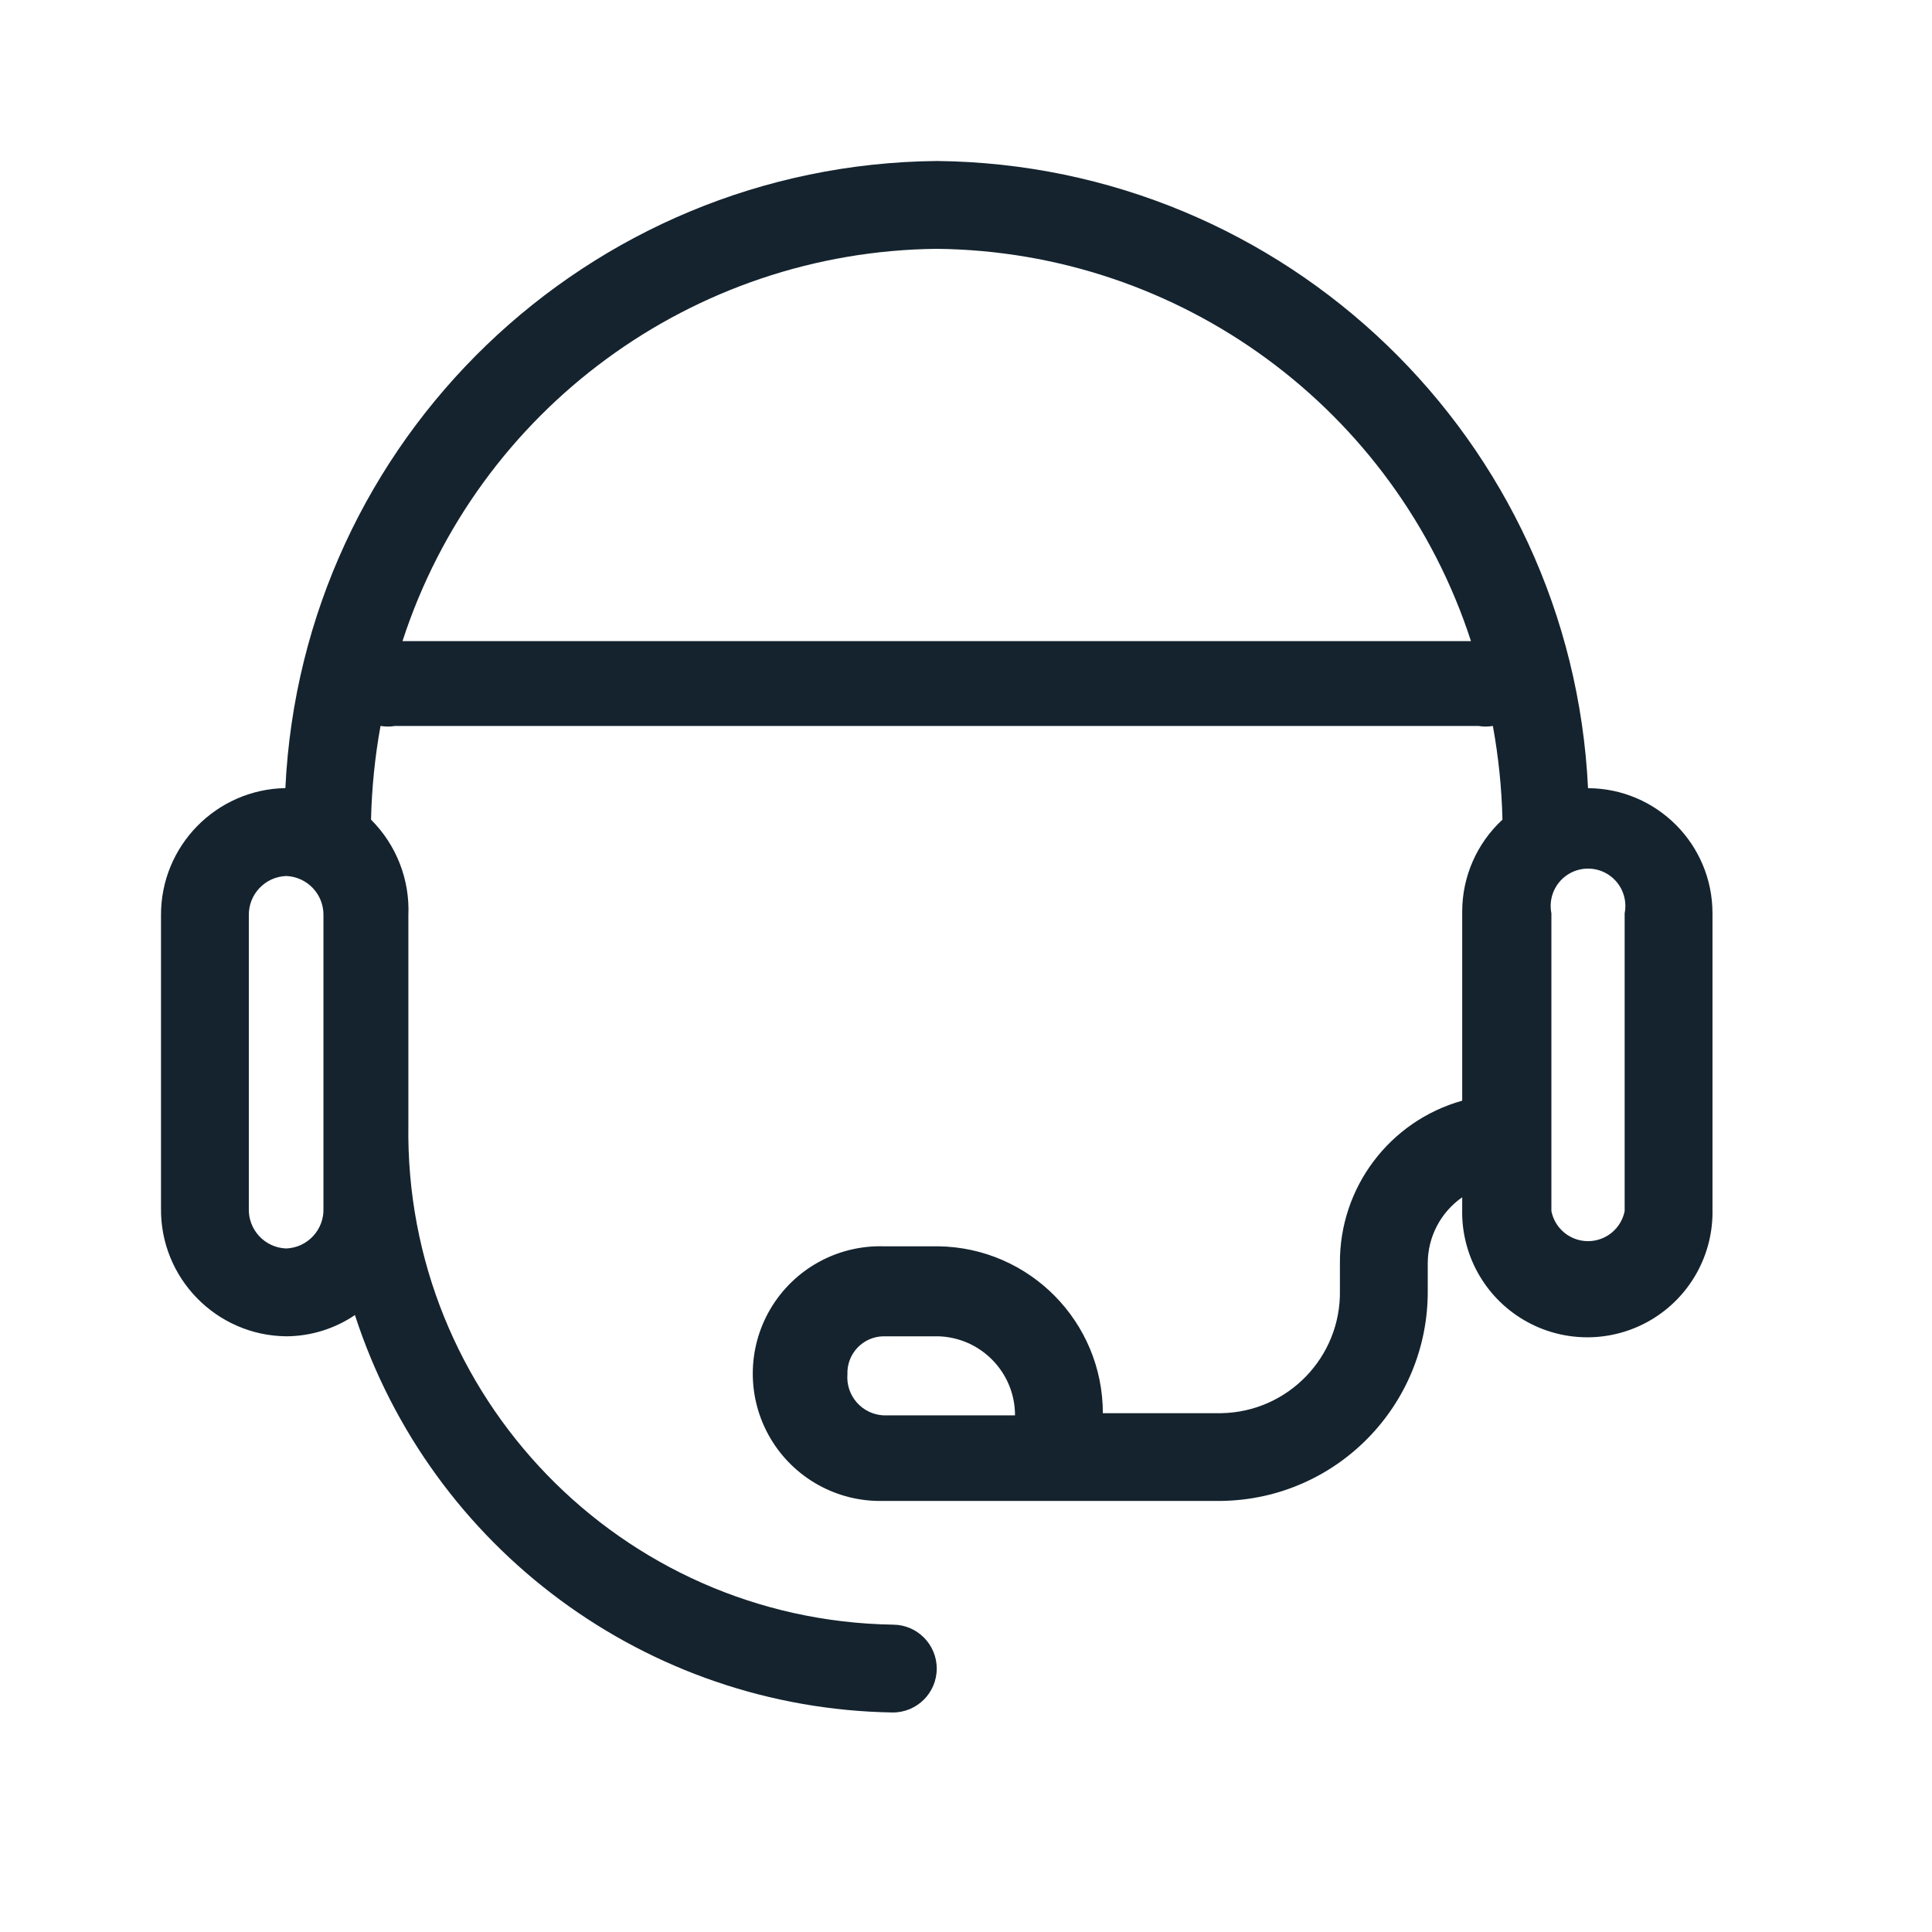
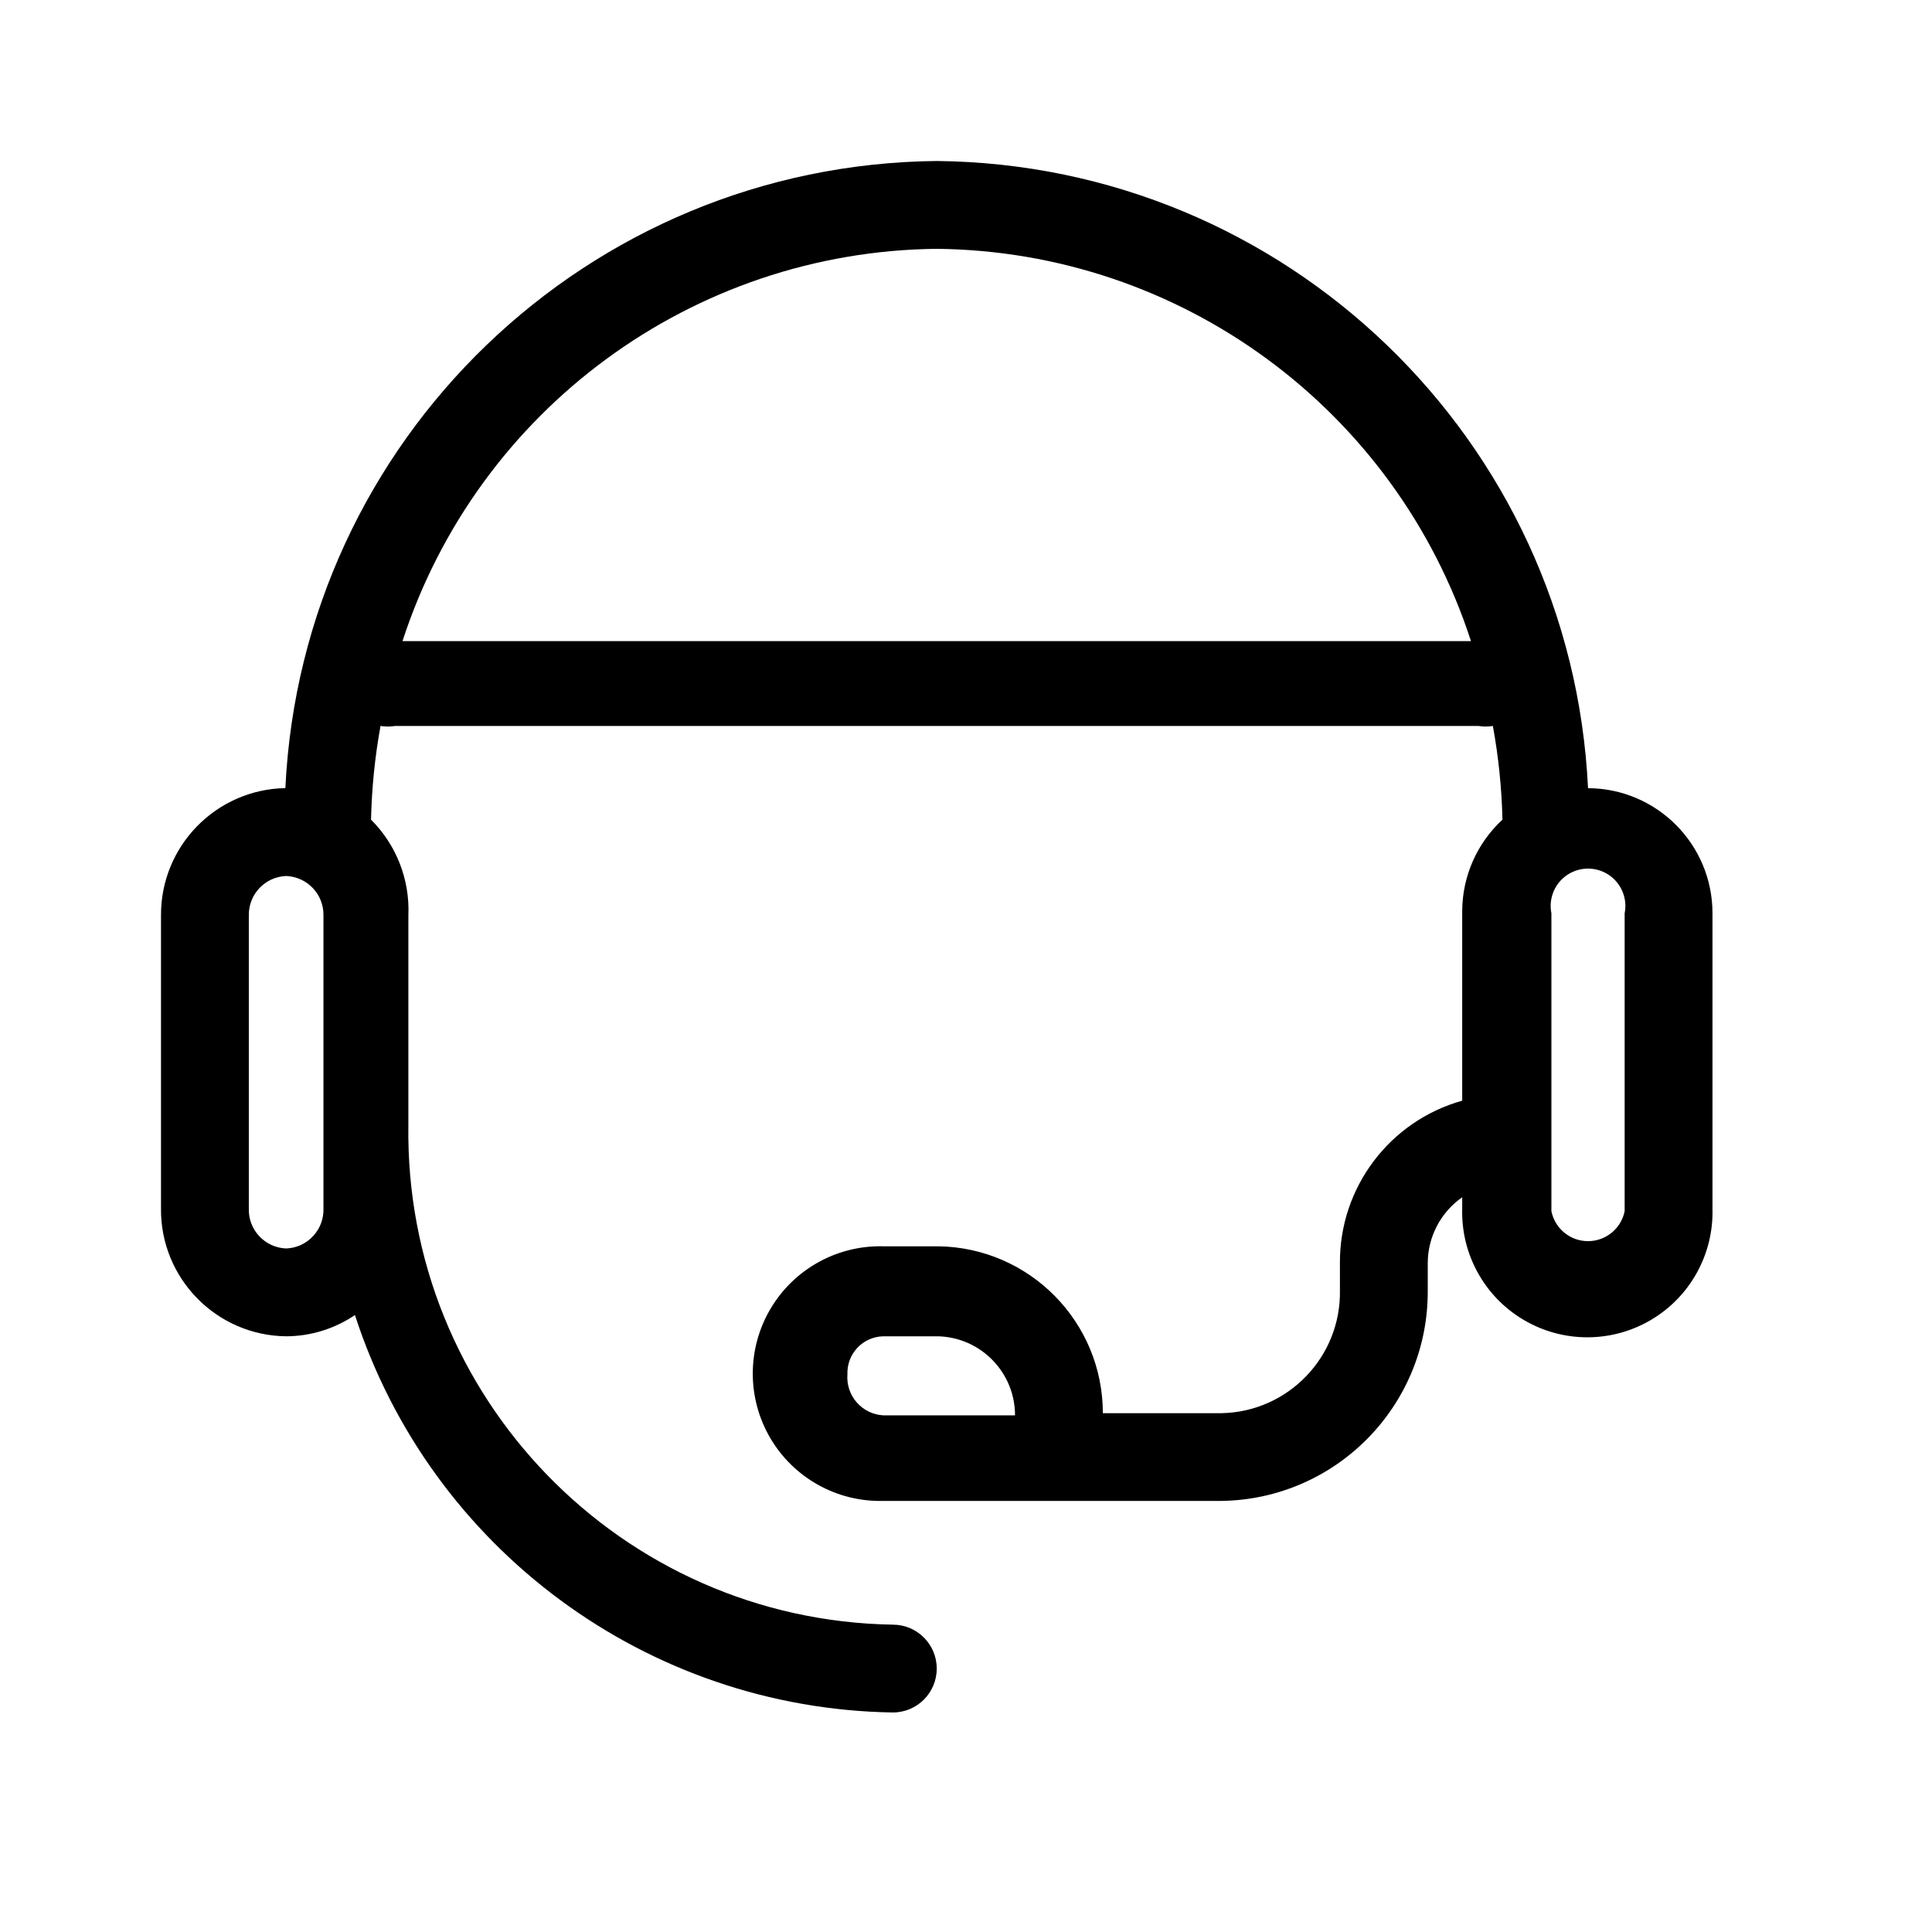
- <svg xmlns="http://www.w3.org/2000/svg" width="24" height="24" viewBox="0 0 24 24">
-   <path d="M19.727 9.79A8.182 8.182 0 0011.637 2a8.182 8.182 0 00-8.092 7.79c-.861.016-1.55.721-1.545 1.583v3.636A1.573 1.573 0 003.555 16.6c.304-.001.602-.093.854-.264a7.145 7.145 0 006.682 4.937.545.545 0 000-1.091 6.118 6.118 0 01-6.018-6.21v-2.6a1.582 1.582 0 00-.464-1.19c.009-.39.048-.78.118-1.164.06.01.122.01.182 0h13.455c.06.01.121.01.181 0 .07.384.11.773.119 1.164a1.555 1.555 0 00-.5 1.136v2.355a2.082 2.082 0 00-1.519 2.018v.336a1.5 1.5 0 01-1.472 1.528H13.7a2.073 2.073 0 00-2.045-2.073h-.682a1.582 1.582 0 100 3.163h4.2a2.6 2.6 0 002.563-2.618v-.336a1 1 0 01.428-.818v.145a1.555 1.555 0 103.109 0v-3.673c0-.855-.69-1.55-1.546-1.554zm-8.754 7.792a.473.473 0 01-.446-.51.455.455 0 01.446-.472h.682c.531.015.954.45.954.982h-1.636zm-6.955-2.573a.482.482 0 01-.463.5.482.482 0 01-.464-.5v-3.636a.482.482 0 01.464-.491c.262.01.468.228.463.49v3.637zM5 7.964a7.055 7.055 0 016.636-4.873 7.055 7.055 0 016.637 4.873H5zm15.182 7.081a.464.464 0 01-.91 0v-3.7a.464.464 0 11.91 0v3.7z" fill="#14232E" fill-rule="evenodd" />
+ <svg xmlns="http://www.w3.org/2000/svg" viewBox="0 0 24 24">
+   <path d="M19.727 9.79A8.182 8.182 0 0011.637 2a8.182 8.182 0 00-8.092 7.79c-.861.016-1.55.721-1.545 1.583v3.636A1.573 1.573 0 003.555 16.6c.304-.001.602-.093.854-.264a7.145 7.145 0 006.682 4.937.545.545 0 000-1.091 6.118 6.118 0 01-6.018-6.21v-2.6a1.582 1.582 0 00-.464-1.19c.009-.39.048-.78.118-1.164.06.01.122.01.182 0h13.455c.06.01.121.01.181 0 .07.384.11.773.119 1.164a1.555 1.555 0 00-.5 1.136v2.355a2.082 2.082 0 00-1.519 2.018v.336a1.5 1.5 0 01-1.472 1.528H13.7a2.073 2.073 0 00-2.045-2.073h-.682a1.582 1.582 0 100 3.163h4.2a2.6 2.6 0 002.563-2.618v-.336a1 1 0 01.428-.818v.145a1.555 1.555 0 103.109 0v-3.673c0-.855-.69-1.55-1.546-1.554zm-8.754 7.792a.473.473 0 01-.446-.51.455.455 0 01.446-.472h.682c.531.015.954.45.954.982h-1.636zm-6.955-2.573a.482.482 0 01-.463.5.482.482 0 01-.464-.5v-3.636a.482.482 0 01.464-.491c.262.01.468.228.463.49v3.637zM5 7.964a7.055 7.055 0 016.636-4.873 7.055 7.055 0 016.637 4.873H5zm15.182 7.081a.464.464 0 01-.91 0v-3.7a.464.464 0 11.91 0v3.7z" fill-rule="evenodd" />
</svg>
